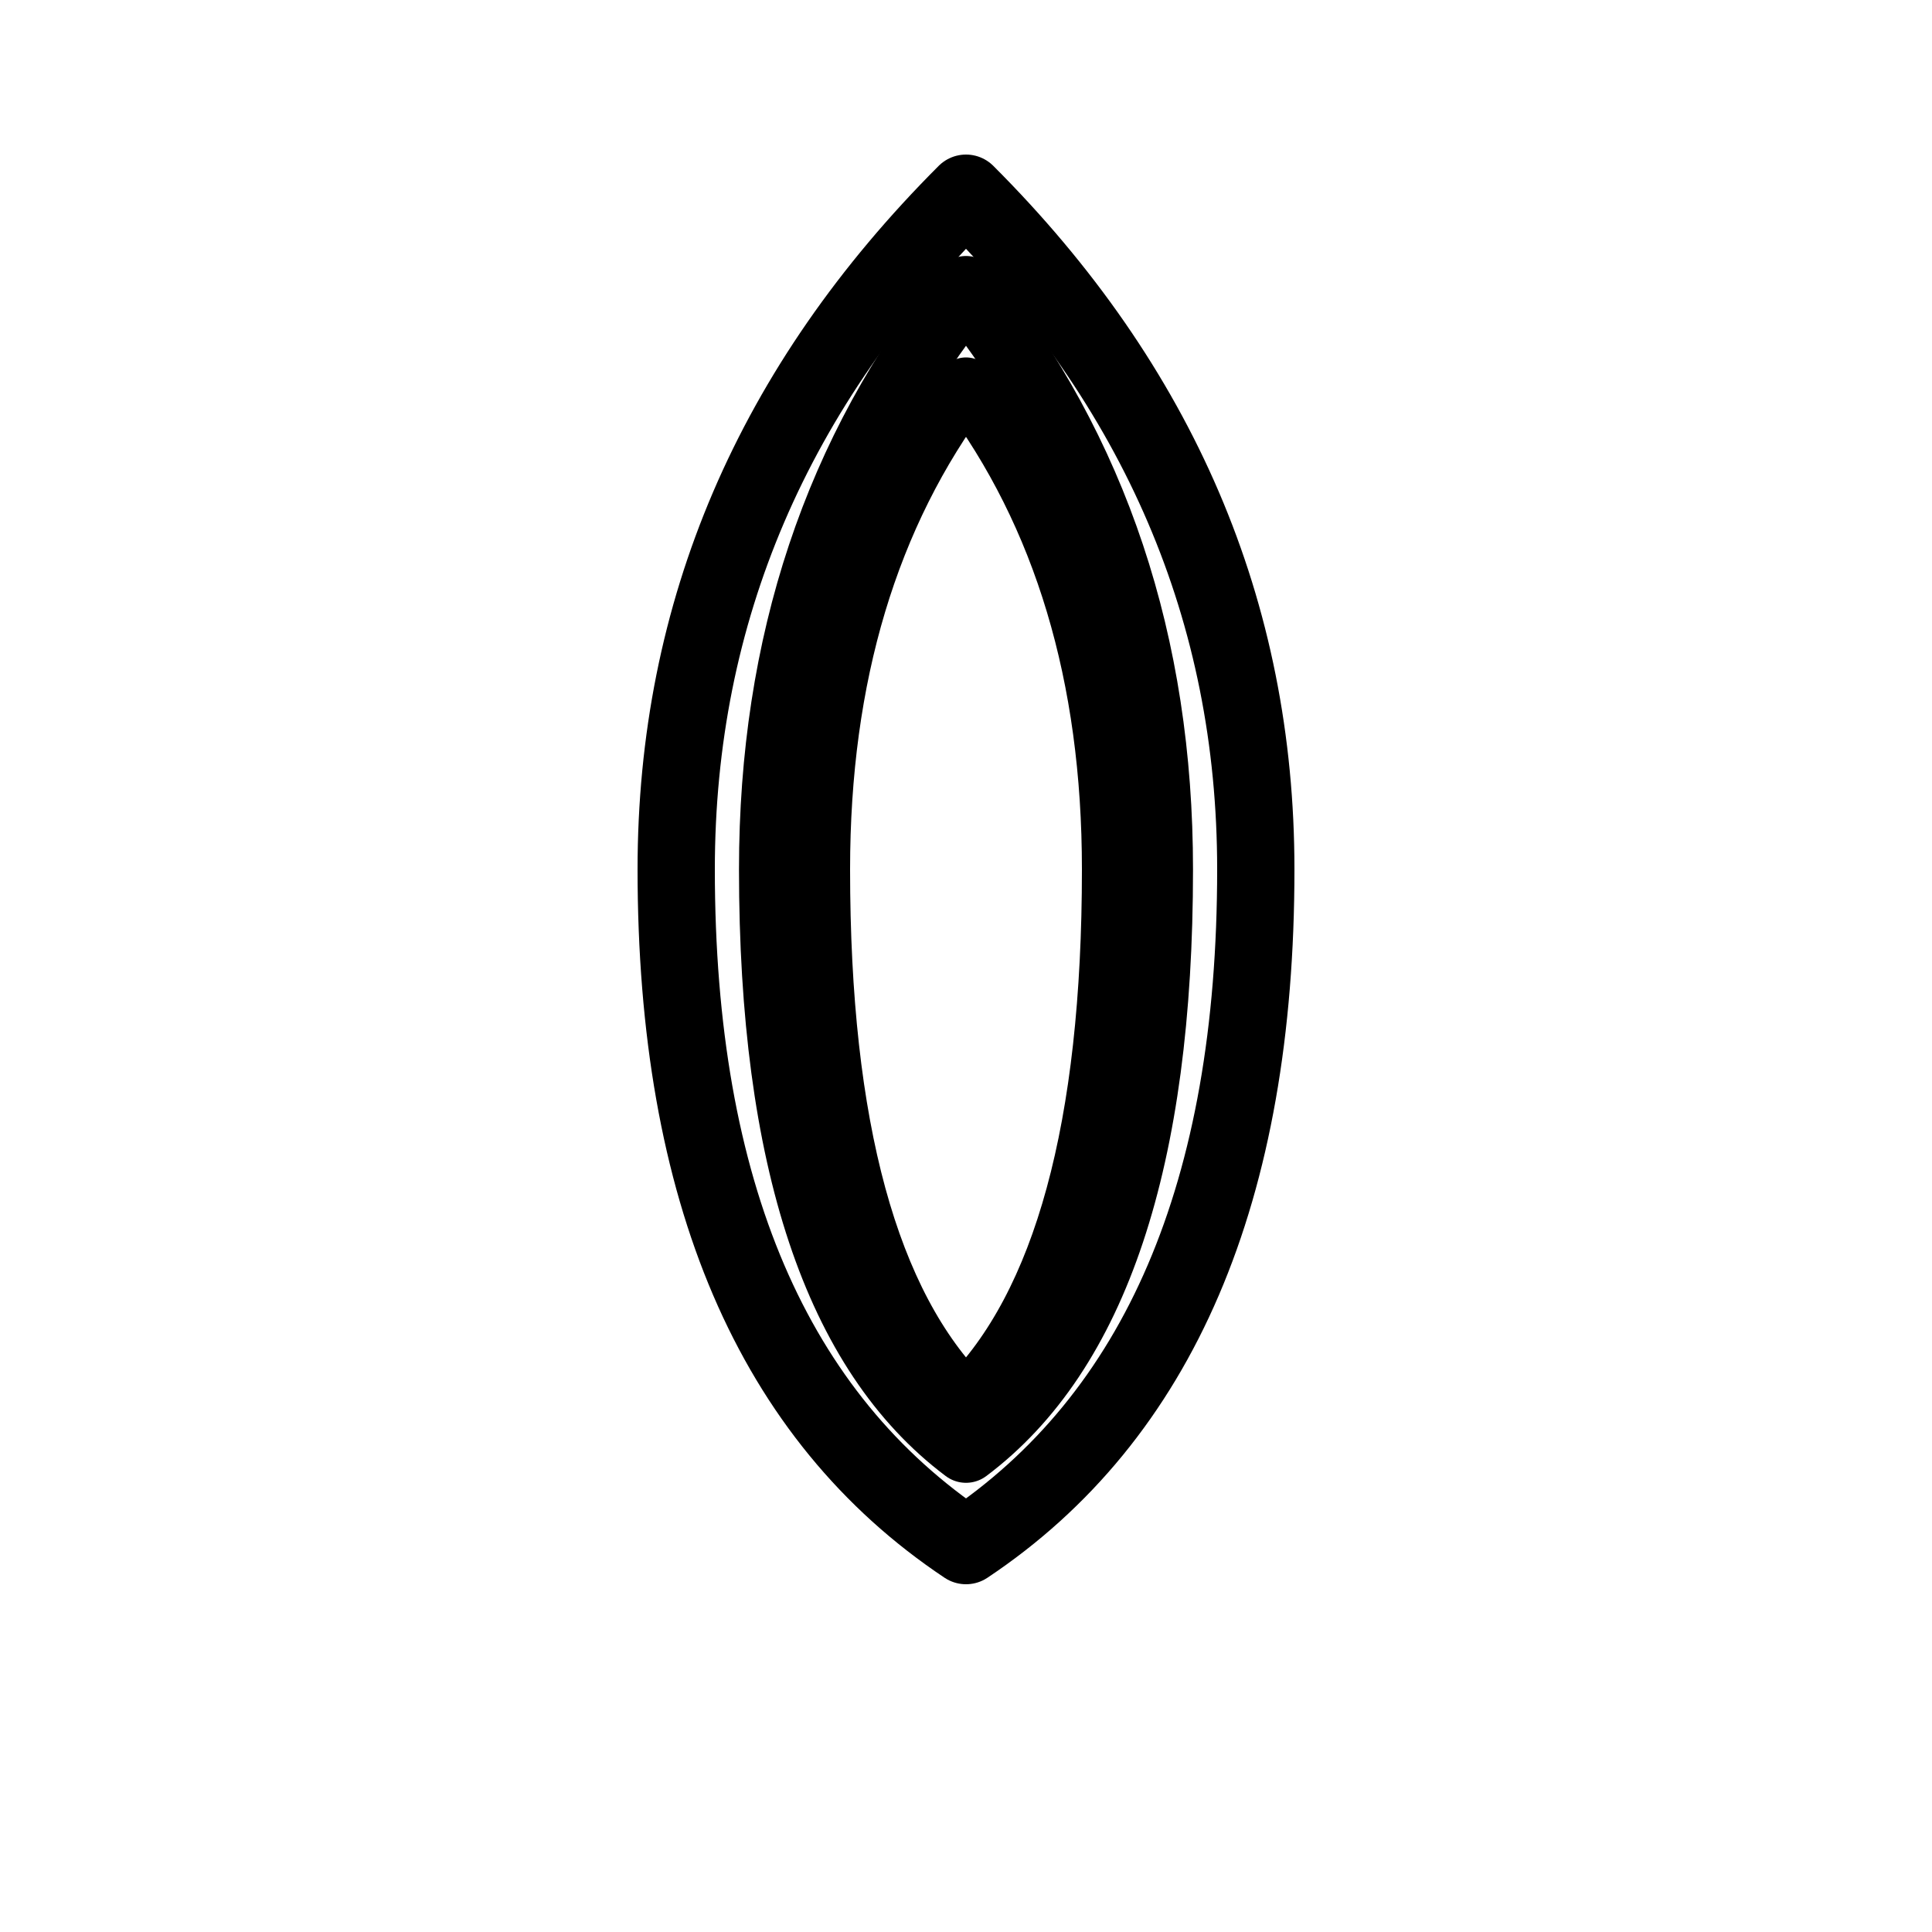
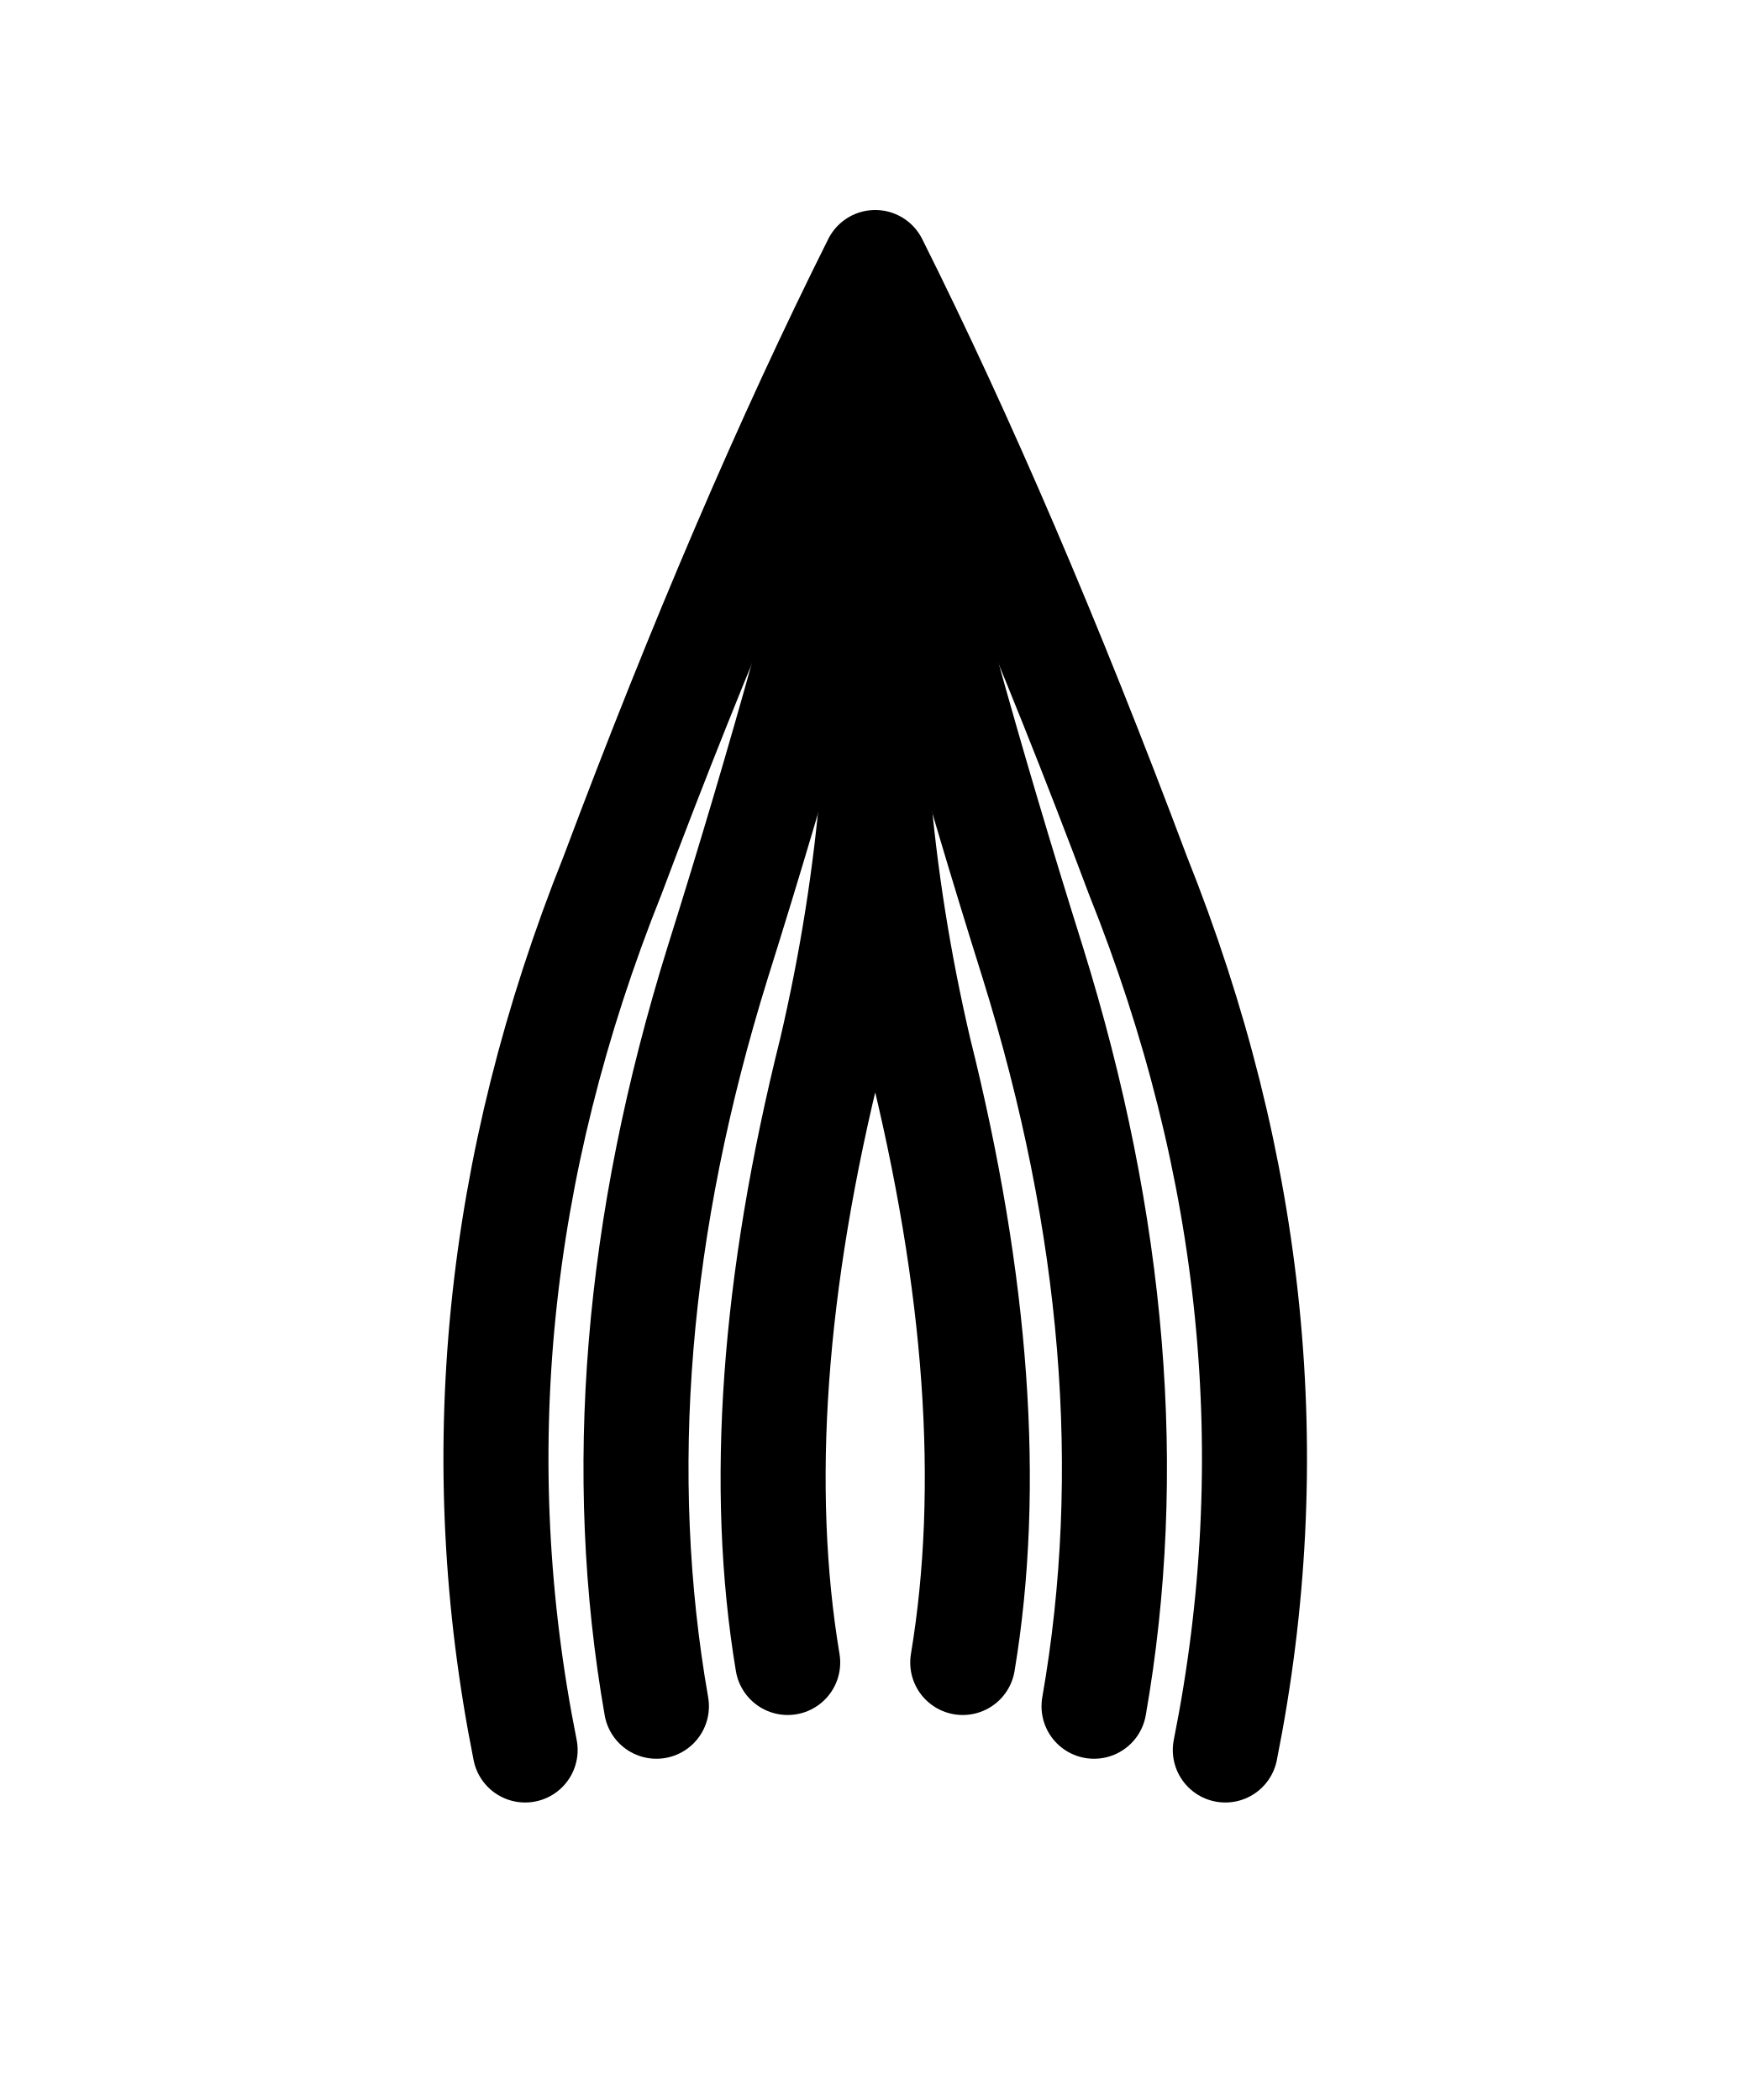
- <svg xmlns="http://www.w3.org/2000/svg" viewBox="0 0 200 200">
-   <path d="M 100 20 Q 130 50 130 90 Q 130 140 100 160 Q 70 140 70 90 Q 70 50 100 20 Z" fill="none" stroke="black" stroke-width="8" stroke-linecap="round" stroke-linejoin="round" />
-   <path d="M 100 30 Q 120 55 120 90 Q 120 135 100 150 Q 80 135 80 90 Q 80 55 100 30 Z" fill="none" stroke="black" stroke-width="7" stroke-linecap="round" stroke-linejoin="round" />
-   <path d="M 100 40 Q 115 60 115 90 Q 115 130 100 145 Q 85 130 85 90 Q 85 60 100 40 Z" fill="none" stroke="black" stroke-width="6" stroke-linecap="round" stroke-linejoin="round" />
+ <svg xmlns="http://www.w3.org/2000/svg" viewBox="0 0 200 240">
+   <defs>
+     <style>
+       .flame-curve { fill: none; stroke: #000; stroke-width: 12; stroke-linecap: round; stroke-linejoin: round; }
+     </style>
+   </defs>
+   <path class="flame-curve" d="M 60 200 Q 50 150 70 100 Q 85 60 100 30 Q 115 60 130 100 Q 150 150 140 200" />
+   <path class="flame-curve" d="M 75 195 Q 68 155 82 110 Q 93 75 100 45 Q 107 75 118 110 Q 132 155 125 195" />
+   <path class="flame-curve" d="M 90 190 Q 85 160 95 120 Q 102 90 100 60 Q 98 90 105 120 Q 115 160 110 190" />
</svg>
